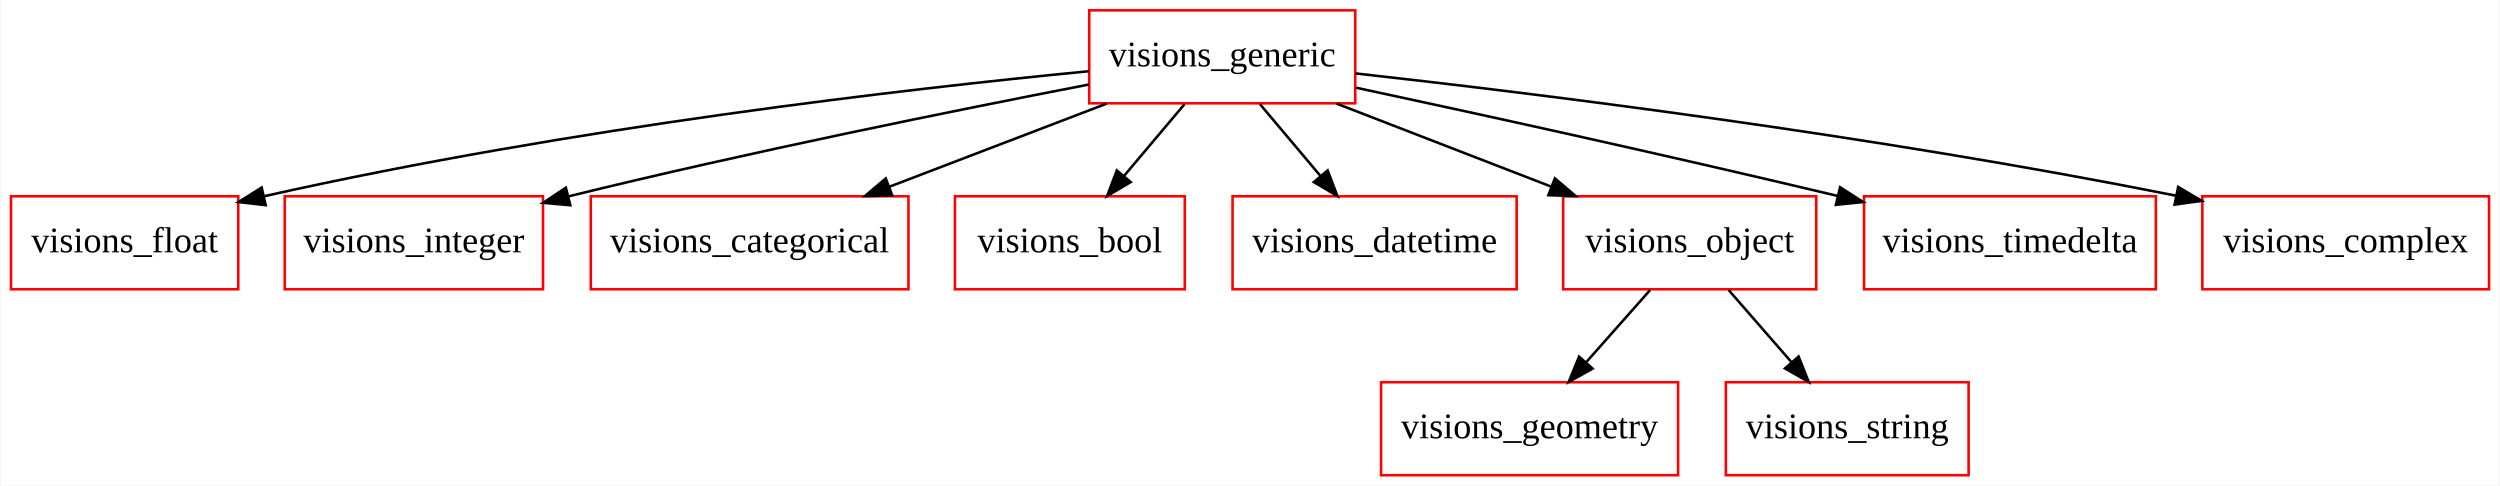
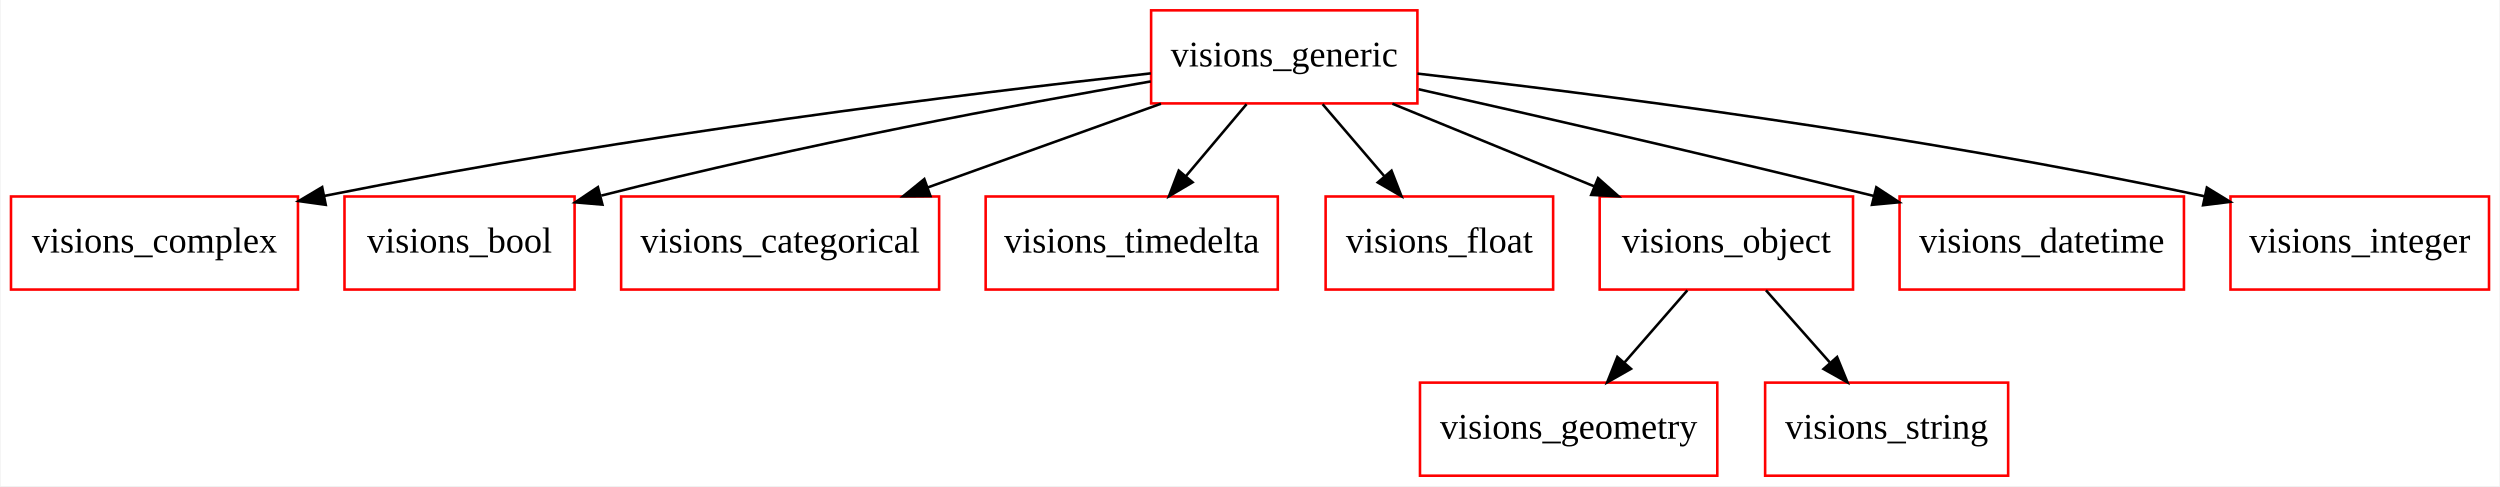
- <svg xmlns="http://www.w3.org/2000/svg" width="968pt" height="188pt" viewBox="0.00 0.00 967.50 188.00">
+ <svg xmlns="http://www.w3.org/2000/svg" width="967pt" height="188pt" viewBox="0.00 0.00 966.50 188.00">
  <g id="graph0" class="graph" transform="scale(1 1) rotate(0) translate(4 184)">
-     <polygon fill="white" stroke="none" points="-4,4 -4,-184 963.5,-184 963.5,4 -4,4" />
+     <polygon fill="white" stroke="none" points="-4,4 -4,-184 962.5,-184 962.5,4 -4,4" />
    <g id="node1" class="node">
-       <polygon fill="none" stroke="red" points="88,-108 0,-108 0,-72 88,-72 88,-108" />
-       <text text-anchor="middle" x="44" y="-86.3" font-family="Times New Roman,serif" font-size="14.00">visions_float</text>
+       <polygon fill="none" stroke="red" points="660,-36 545,-36 545,-0 660,-0 660,-36" />
+       <text text-anchor="middle" x="602.5" y="-14.3" font-family="Times New Roman,serif" font-size="14.00">visions_geometry</text>
    </g>
    <g id="node2" class="node">
-       <polygon fill="none" stroke="red" points="206,-108 106,-108 106,-72 206,-72 206,-108" />
-       <text text-anchor="middle" x="156" y="-86.3" font-family="Times New Roman,serif" font-size="14.00">visions_integer</text>
+       <polygon fill="none" stroke="red" points="111,-108 0,-108 0,-72 111,-72 111,-108" />
+       <text text-anchor="middle" x="55.5" y="-86.3" font-family="Times New Roman,serif" font-size="14.00">visions_complex</text>
    </g>
    <g id="node3" class="node">
-       <polygon fill="none" stroke="red" points="645.5,-36 530.5,-36 530.5,-0 645.5,-0 645.5,-36" />
-       <text text-anchor="middle" x="588" y="-14.3" font-family="Times New Roman,serif" font-size="14.00">visions_geometry</text>
+       <polygon fill="none" stroke="red" points="218,-108 129,-108 129,-72 218,-72 218,-108" />
+       <text text-anchor="middle" x="173.5" y="-86.3" font-family="Times New Roman,serif" font-size="14.00">visions_bool</text>
    </g>
    <g id="node4" class="node">
-       <polygon fill="none" stroke="red" points="758,-36 664,-36 664,-0 758,-0 758,-36" />
-       <text text-anchor="middle" x="711" y="-14.3" font-family="Times New Roman,serif" font-size="14.00">visions_string</text>
+       <polygon fill="none" stroke="red" points="359,-108 236,-108 236,-72 359,-72 359,-108" />
+       <text text-anchor="middle" x="297.5" y="-86.3" font-family="Times New Roman,serif" font-size="14.00">visions_categorical</text>
    </g>
    <g id="node5" class="node">
-       <polygon fill="none" stroke="red" points="347.5,-108 224.5,-108 224.5,-72 347.5,-72 347.5,-108" />
-       <text text-anchor="middle" x="286" y="-86.3" font-family="Times New Roman,serif" font-size="14.00">visions_categorical</text>
+       <polygon fill="none" stroke="red" points="490,-108 377,-108 377,-72 490,-72 490,-108" />
+       <text text-anchor="middle" x="433.5" y="-86.3" font-family="Times New Roman,serif" font-size="14.00">visions_timedelta</text>
    </g>
    <g id="node6" class="node">
-       <polygon fill="none" stroke="red" points="454.5,-108 365.5,-108 365.5,-72 454.5,-72 454.5,-108" />
-       <text text-anchor="middle" x="410" y="-86.3" font-family="Times New Roman,serif" font-size="14.00">visions_bool</text>
+       <polygon fill="none" stroke="red" points="596.5,-108 508.5,-108 508.5,-72 596.5,-72 596.5,-108" />
+       <text text-anchor="middle" x="552.5" y="-86.3" font-family="Times New Roman,serif" font-size="14.00">visions_float</text>
    </g>
    <g id="node7" class="node">
-       <polygon fill="none" stroke="red" points="583,-108 473,-108 473,-72 583,-72 583,-108" />
-       <text text-anchor="middle" x="528" y="-86.3" font-family="Times New Roman,serif" font-size="14.00">visions_datetime</text>
+       <polygon fill="none" stroke="red" points="712.5,-108 614.5,-108 614.5,-72 712.5,-72 712.5,-108" />
+       <text text-anchor="middle" x="663.5" y="-86.3" font-family="Times New Roman,serif" font-size="14.00">visions_object</text>
+     </g>
+     <g id="edge1" class="edge">
+       <path fill="none" stroke="black" d="M648.421,-71.697C641.108,-63.305 632.19,-53.071 624.165,-43.861" />
+       <polygon fill="black" stroke="black" points="626.614,-41.344 617.405,-36.104 621.336,-45.943 626.614,-41.344" />
+     </g>
+     <g id="node11" class="node">
+       <polygon fill="none" stroke="red" points="772.5,-36 678.5,-36 678.5,-0 772.5,-0 772.5,-36" />
+       <text text-anchor="middle" x="725.5" y="-14.3" font-family="Times New Roman,serif" font-size="14.00">visions_string</text>
+     </g>
+     <g id="edge2" class="edge">
+       <path fill="none" stroke="black" d="M678.826,-71.697C686.259,-63.305 695.323,-53.071 703.48,-43.861" />
+       <polygon fill="black" stroke="black" points="706.34,-45.911 710.35,-36.104 701.1,-41.27 706.34,-45.911" />
    </g>
    <g id="node8" class="node">
-       <polygon fill="none" stroke="red" points="699,-108 601,-108 601,-72 699,-72 699,-108" />
-       <text text-anchor="middle" x="650" y="-86.3" font-family="Times New Roman,serif" font-size="14.00">visions_object</text>
-     </g>
-     <g id="edge1" class="edge">
-       <path fill="none" stroke="black" d="M634.674,-71.697C627.241,-63.305 618.177,-53.071 610.02,-43.861" />
-       <polygon fill="black" stroke="black" points="612.4,-41.27 603.15,-36.104 607.16,-45.911 612.4,-41.27" />
-     </g>
-     <g id="edge2" class="edge">
-       <path fill="none" stroke="black" d="M665.079,-71.697C672.392,-63.305 681.31,-53.071 689.335,-43.861" />
-       <polygon fill="black" stroke="black" points="692.164,-45.943 696.095,-36.104 686.886,-41.344 692.164,-45.943" />
+       <polygon fill="none" stroke="red" points="840.5,-108 730.5,-108 730.5,-72 840.5,-72 840.5,-108" />
+       <text text-anchor="middle" x="785.5" y="-86.3" font-family="Times New Roman,serif" font-size="14.00">visions_datetime</text>
    </g>
    <g id="node9" class="node">
-       <polygon fill="none" stroke="red" points="520.5,-180 417.5,-180 417.5,-144 520.5,-144 520.5,-180" />
-       <text text-anchor="middle" x="469" y="-158.3" font-family="Times New Roman,serif" font-size="14.00">visions_generic</text>
+       <polygon fill="none" stroke="red" points="544,-180 441,-180 441,-144 544,-144 544,-180" />
+       <text text-anchor="middle" x="492.5" y="-158.3" font-family="Times New Roman,serif" font-size="14.00">visions_generic</text>
    </g>
    <g id="edge3" class="edge">
-       <path fill="none" stroke="black" d="M417.349,-156.424C347.024,-149.582 217.196,-134.78 98.108,-108.041" />
-       <polygon fill="black" stroke="black" points="98.619,-104.568 88.091,-105.757 97.063,-111.393 98.619,-104.568" />
+       <path fill="none" stroke="black" d="M440.886,-155.625C370.571,-147.87 240.628,-132.008 121.294,-108.249" />
+       <polygon fill="black" stroke="black" points="121.75,-104.771 111.256,-106.227 120.368,-111.633 121.75,-104.771" />
    </g>
    <g id="edge4" class="edge">
-       <path fill="none" stroke="black" d="M417.399,-151.283C366.103,-141.367 285.287,-125.051 216,-108 215.898,-107.975 215.796,-107.95 215.694,-107.925" />
-       <polygon fill="black" stroke="black" points="216.576,-104.538 206.021,-105.454 214.844,-111.32 216.576,-104.538" />
+       <path fill="none" stroke="black" d="M440.865,-152.506C389.192,-143.606 307.292,-128.415 228.328,-108.34" />
+       <polygon fill="black" stroke="black" points="228.772,-104.84 218.215,-105.737 227.027,-111.619 228.772,-104.84" />
    </g>
    <g id="edge5" class="edge">
-       <path fill="none" stroke="black" d="M424.233,-143.876C398.882,-134.179 366.989,-121.98 340.227,-111.743" />
-       <polygon fill="black" stroke="black" points="341.212,-108.372 330.621,-108.068 338.711,-114.91 341.212,-108.372" />
+       <path fill="none" stroke="black" d="M444.798,-143.876C417.548,-134.094 383.203,-121.765 354.534,-111.474" />
+       <polygon fill="black" stroke="black" points="355.642,-108.153 345.047,-108.068 353.277,-114.741 355.642,-108.153" />
    </g>
    <g id="edge6" class="edge">
-       <path fill="none" stroke="black" d="M454.416,-143.697C447.342,-135.305 438.717,-125.07 430.955,-115.861" />
-       <polygon fill="black" stroke="black" points="433.537,-113.495 424.417,-108.104 428.185,-118.006 433.537,-113.495" />
+       <path fill="none" stroke="black" d="M477.916,-143.697C470.842,-135.305 462.217,-125.07 454.455,-115.861" />
+       <polygon fill="black" stroke="black" points="457.037,-113.495 447.917,-108.104 451.685,-118.006 457.037,-113.495" />
    </g>
    <g id="edge7" class="edge">
-       <path fill="none" stroke="black" d="M483.584,-143.697C490.658,-135.305 499.283,-125.07 507.045,-115.861" />
-       <polygon fill="black" stroke="black" points="509.815,-118.006 513.583,-108.104 504.463,-113.495 509.815,-118.006" />
+       <path fill="none" stroke="black" d="M507.331,-143.697C514.525,-135.305 523.297,-125.07 531.19,-115.861" />
+       <polygon fill="black" stroke="black" points="533.989,-117.975 537.839,-108.104 528.674,-113.419 533.989,-117.975" />
    </g>
    <g id="edge8" class="edge">
-       <path fill="none" stroke="black" d="M513.278,-143.876C538.351,-134.179 569.896,-121.98 596.365,-111.743" />
-       <polygon fill="black" stroke="black" points="597.802,-114.94 605.866,-108.068 595.277,-108.411 597.802,-114.94" />
+       <path fill="none" stroke="black" d="M534.331,-143.876C557.916,-134.222 587.56,-122.087 612.499,-111.878" />
+       <polygon fill="black" stroke="black" points="613.876,-115.096 621.805,-108.068 611.224,-108.618 613.876,-115.096" />
+     </g>
+     <g id="edge9" class="edge">
+       <path fill="none" stroke="black" d="M544.455,-149.476C588.765,-139.535 654.399,-124.542 720.602,-108.187" />
+       <polygon fill="black" stroke="black" points="721.507,-111.568 730.371,-105.764 719.823,-104.774 721.507,-111.568" />
    </g>
    <g id="node10" class="node">
-       <polygon fill="none" stroke="red" points="830.5,-108 717.5,-108 717.5,-72 830.5,-72 830.5,-108" />
-       <text text-anchor="middle" x="774" y="-86.3" font-family="Times New Roman,serif" font-size="14.00">visions_timedelta</text>
-     </g>
-     <g id="edge9" class="edge">
-       <path fill="none" stroke="black" d="M520.866,-150.028C567.178,-140.112 637.1,-124.847 707.251,-108.14" />
-       <polygon fill="black" stroke="black" points="708.237,-111.503 717.149,-105.774 706.609,-104.695 708.237,-111.503" />
-     </g>
-     <g id="node11" class="node">
-       <polygon fill="none" stroke="red" points="959.5,-108 848.5,-108 848.5,-72 959.5,-72 959.5,-108" />
-       <text text-anchor="middle" x="904" y="-86.3" font-family="Times New Roman,serif" font-size="14.00">visions_complex</text>
+       <polygon fill="none" stroke="red" points="958.5,-108 858.5,-108 858.5,-72 958.5,-72 958.5,-108" />
+       <text text-anchor="middle" x="908.5" y="-86.3" font-family="Times New Roman,serif" font-size="14.00">visions_integer</text>
    </g>
    <g id="edge10" class="edge">
-       <path fill="none" stroke="black" d="M520.641,-155.568C590.65,-147.776 719.689,-131.897 838.269,-108.238" />
-       <polygon fill="black" stroke="black" points="839.134,-111.634 848.244,-106.224 837.749,-104.772 839.134,-111.634" />
+       <path fill="none" stroke="black" d="M544.026,-155.534C611.798,-147.863 734.679,-132.296 848.478,-108.067" />
+       <polygon fill="black" stroke="black" points="849.366,-111.456 858.404,-105.926 847.891,-104.613 849.366,-111.456" />
    </g>
  </g>
</svg>
